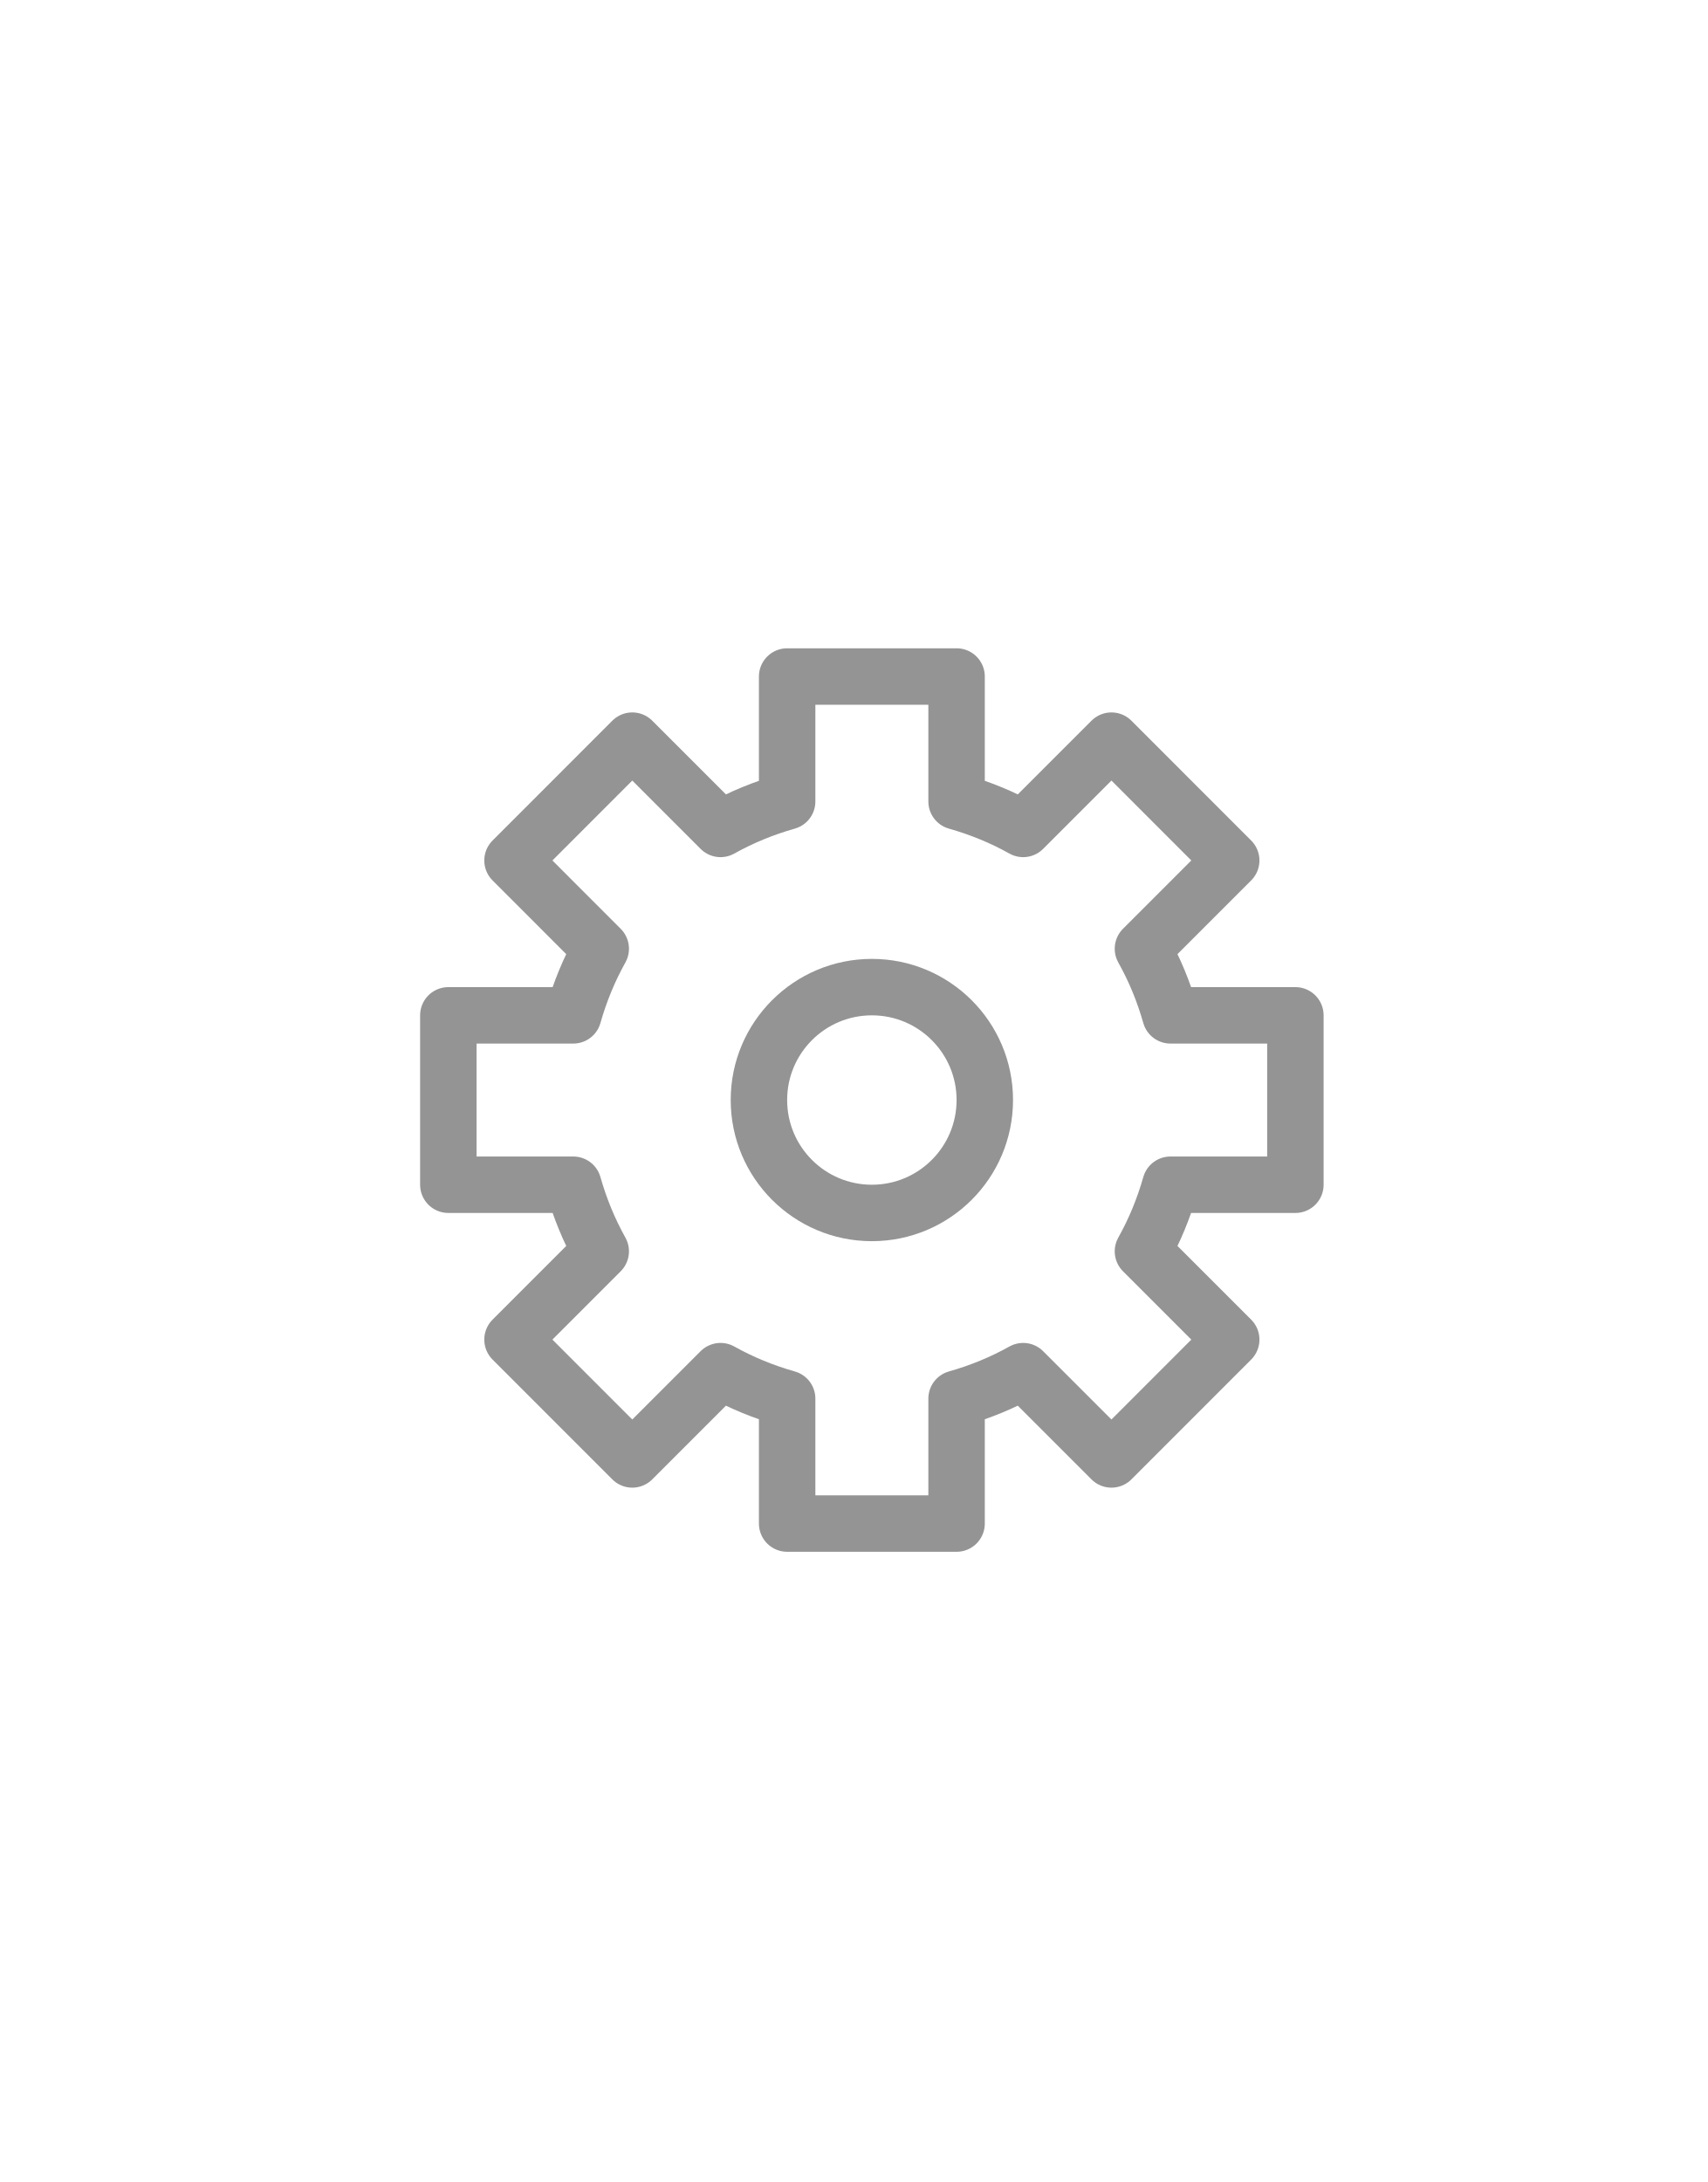
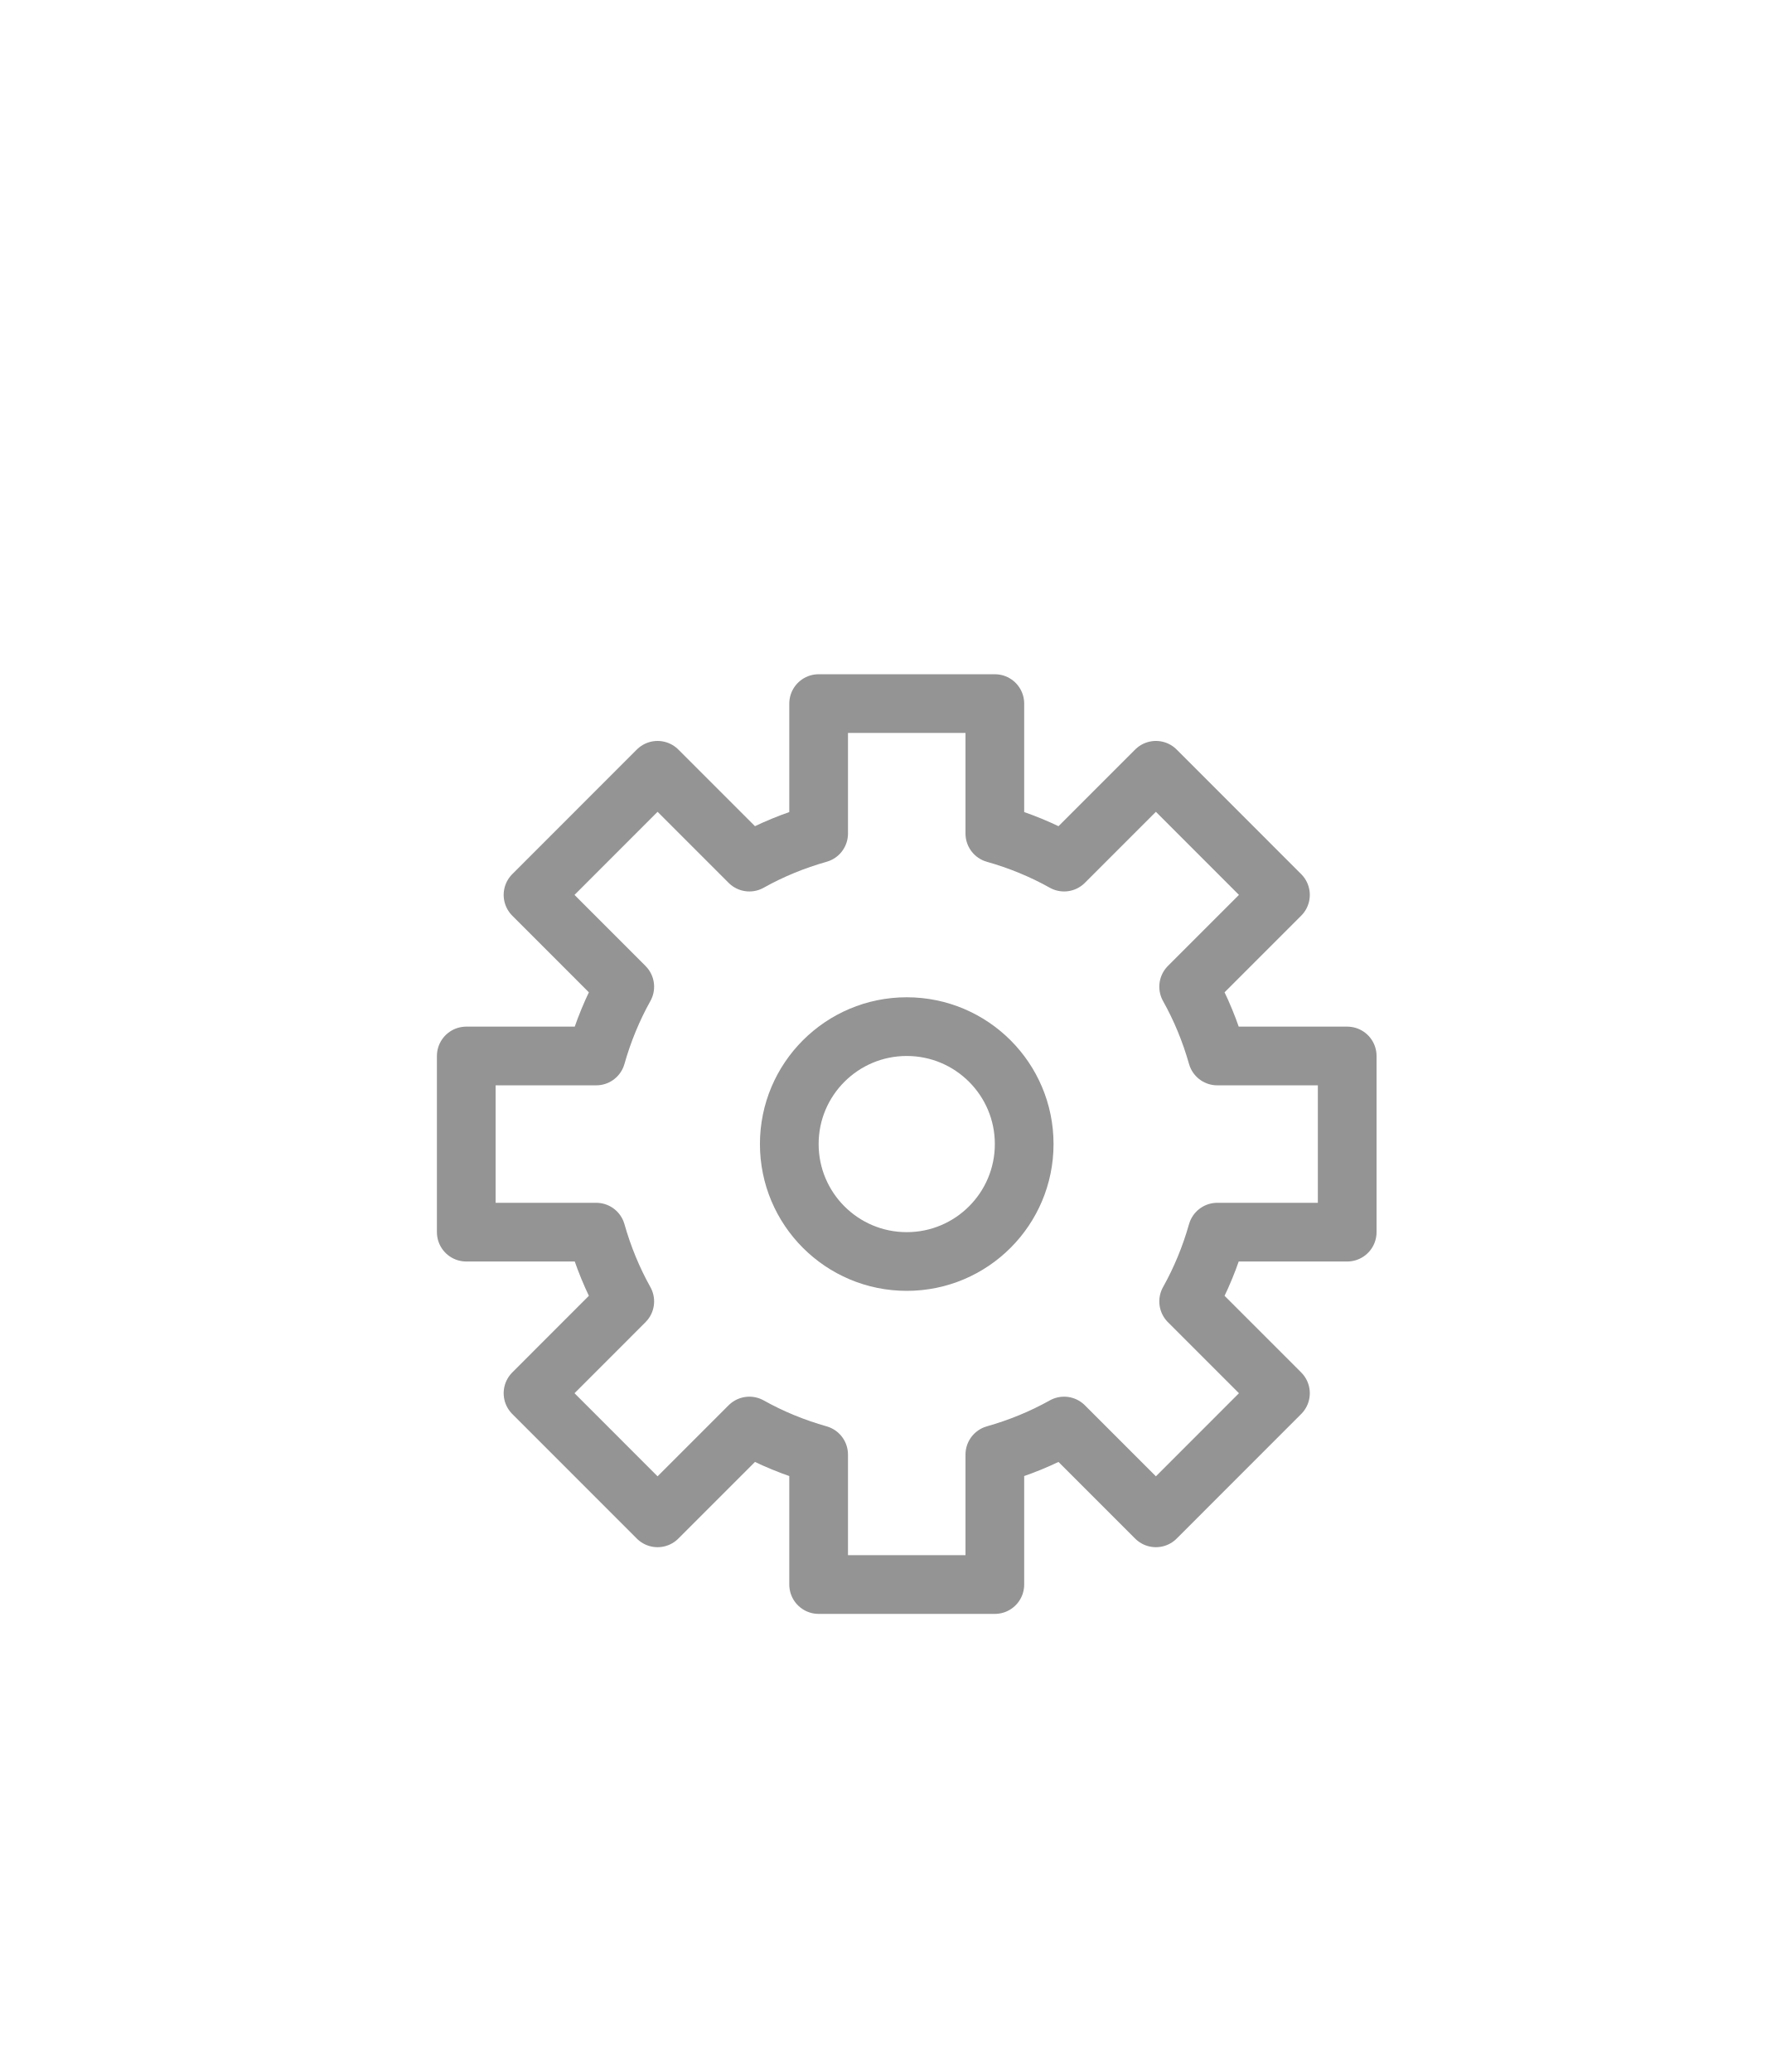
- <svg xmlns="http://www.w3.org/2000/svg" width="36px" height="46px" viewBox="0 0 36 46" version="1.1">
+ <svg xmlns="http://www.w3.org/2000/svg" width="36px" height="42px" viewBox="0 0 36 42" version="1.1">
  <defs />
  <g id="Symbols" stroke="none" stroke-width="1" fill="none" fill-rule="evenodd" stroke-linecap="round" stroke-linejoin="round">
-     <g id="browser-macOS-40b-profile-d16" transform="translate(-360, -61)" stroke="#949494" stroke-width="1.19">
-       <g id="navbar-384px" transform="translate(42, 49)">
-         <g id="settings" transform="translate(318, 12)">
-           <path d="M16,23.19 C16,21.876 17.066,20.81 18.381,20.81 C19.696,20.81 20.762,21.876 20.762,23.19 C20.762,24.505 19.696,25.571 18.381,25.571 C17.066,25.571 16,24.505 16,23.19 L16,23.19 Z" id="Stroke-5617" />
-           <path d="M27.31,24.976 L27.31,21.405 L24.676,21.405 C24.536,20.911 24.342,20.44 24.096,20.001 L25.957,18.14 L23.432,15.614 L21.571,17.475 C21.132,17.229 20.661,17.036 20.167,16.896 L20.167,14.262 L16.595,14.262 L16.595,16.896 C16.101,17.036 15.63,17.229 15.191,17.475 L13.33,15.614 L10.805,18.14 L12.665,20.001 C12.42,20.44 12.226,20.911 12.086,21.405 L9.452,21.405 L9.452,24.976 L12.086,24.976 C12.226,25.47 12.42,25.941 12.665,26.38 L10.805,28.241 L13.33,30.767 L15.191,28.906 C15.63,29.152 16.101,29.345 16.595,29.485 L16.595,32.119 L20.167,32.119 L20.167,29.485 C20.661,29.345 21.132,29.152 21.571,28.906 L23.432,30.767 L25.957,28.241 L24.096,26.38 C24.342,25.941 24.536,25.47 24.676,24.976 L27.31,24.976 L27.31,24.976 Z" id="Stroke-5622" />
+     <g id="browser-macOS-40a-profile-verified-d18" transform="translate(-348, -46)" stroke="#949494" stroke-width="1.19">
+       <g id="navbar-w352px-top0" transform="translate(58, 34)">
+         <g id="settings" transform="translate(279, 12)">
+           <path d="M27,23.19 C27,21.876 28.066,20.81 29.381,20.81 C30.696,20.81 31.762,21.876 31.762,23.19 C31.762,24.505 30.696,25.571 29.381,25.571 C28.066,25.571 27,24.505 27,23.19 L27,23.19 Z" id="Stroke-5617" />
+           <path d="M38.31,24.976 L38.31,21.405 L35.676,21.405 C35.536,20.911 35.342,20.44 35.096,20.001 L36.957,18.14 L34.432,15.614 L32.571,17.475 C32.132,17.229 31.661,17.036 31.167,16.896 L31.167,14.262 L27.595,14.262 L27.595,16.896 C27.101,17.036 26.63,17.229 26.191,17.475 L24.33,15.614 L21.805,18.14 L23.665,20.001 C23.42,20.44 23.226,20.911 23.086,21.405 L20.452,21.405 L20.452,24.976 L23.086,24.976 C23.226,25.47 23.42,25.941 23.665,26.38 L21.805,28.241 L24.33,30.767 L26.191,28.906 C26.63,29.152 27.101,29.345 27.595,29.485 L27.595,32.119 L31.167,32.119 L31.167,29.485 C31.661,29.345 32.132,29.152 32.571,28.906 L34.432,30.767 L36.957,28.241 L35.096,26.38 C35.342,25.941 35.536,25.47 35.676,24.976 L38.31,24.976 L38.31,24.976 Z" id="Stroke-5622" />
        </g>
      </g>
    </g>
  </g>
</svg>
